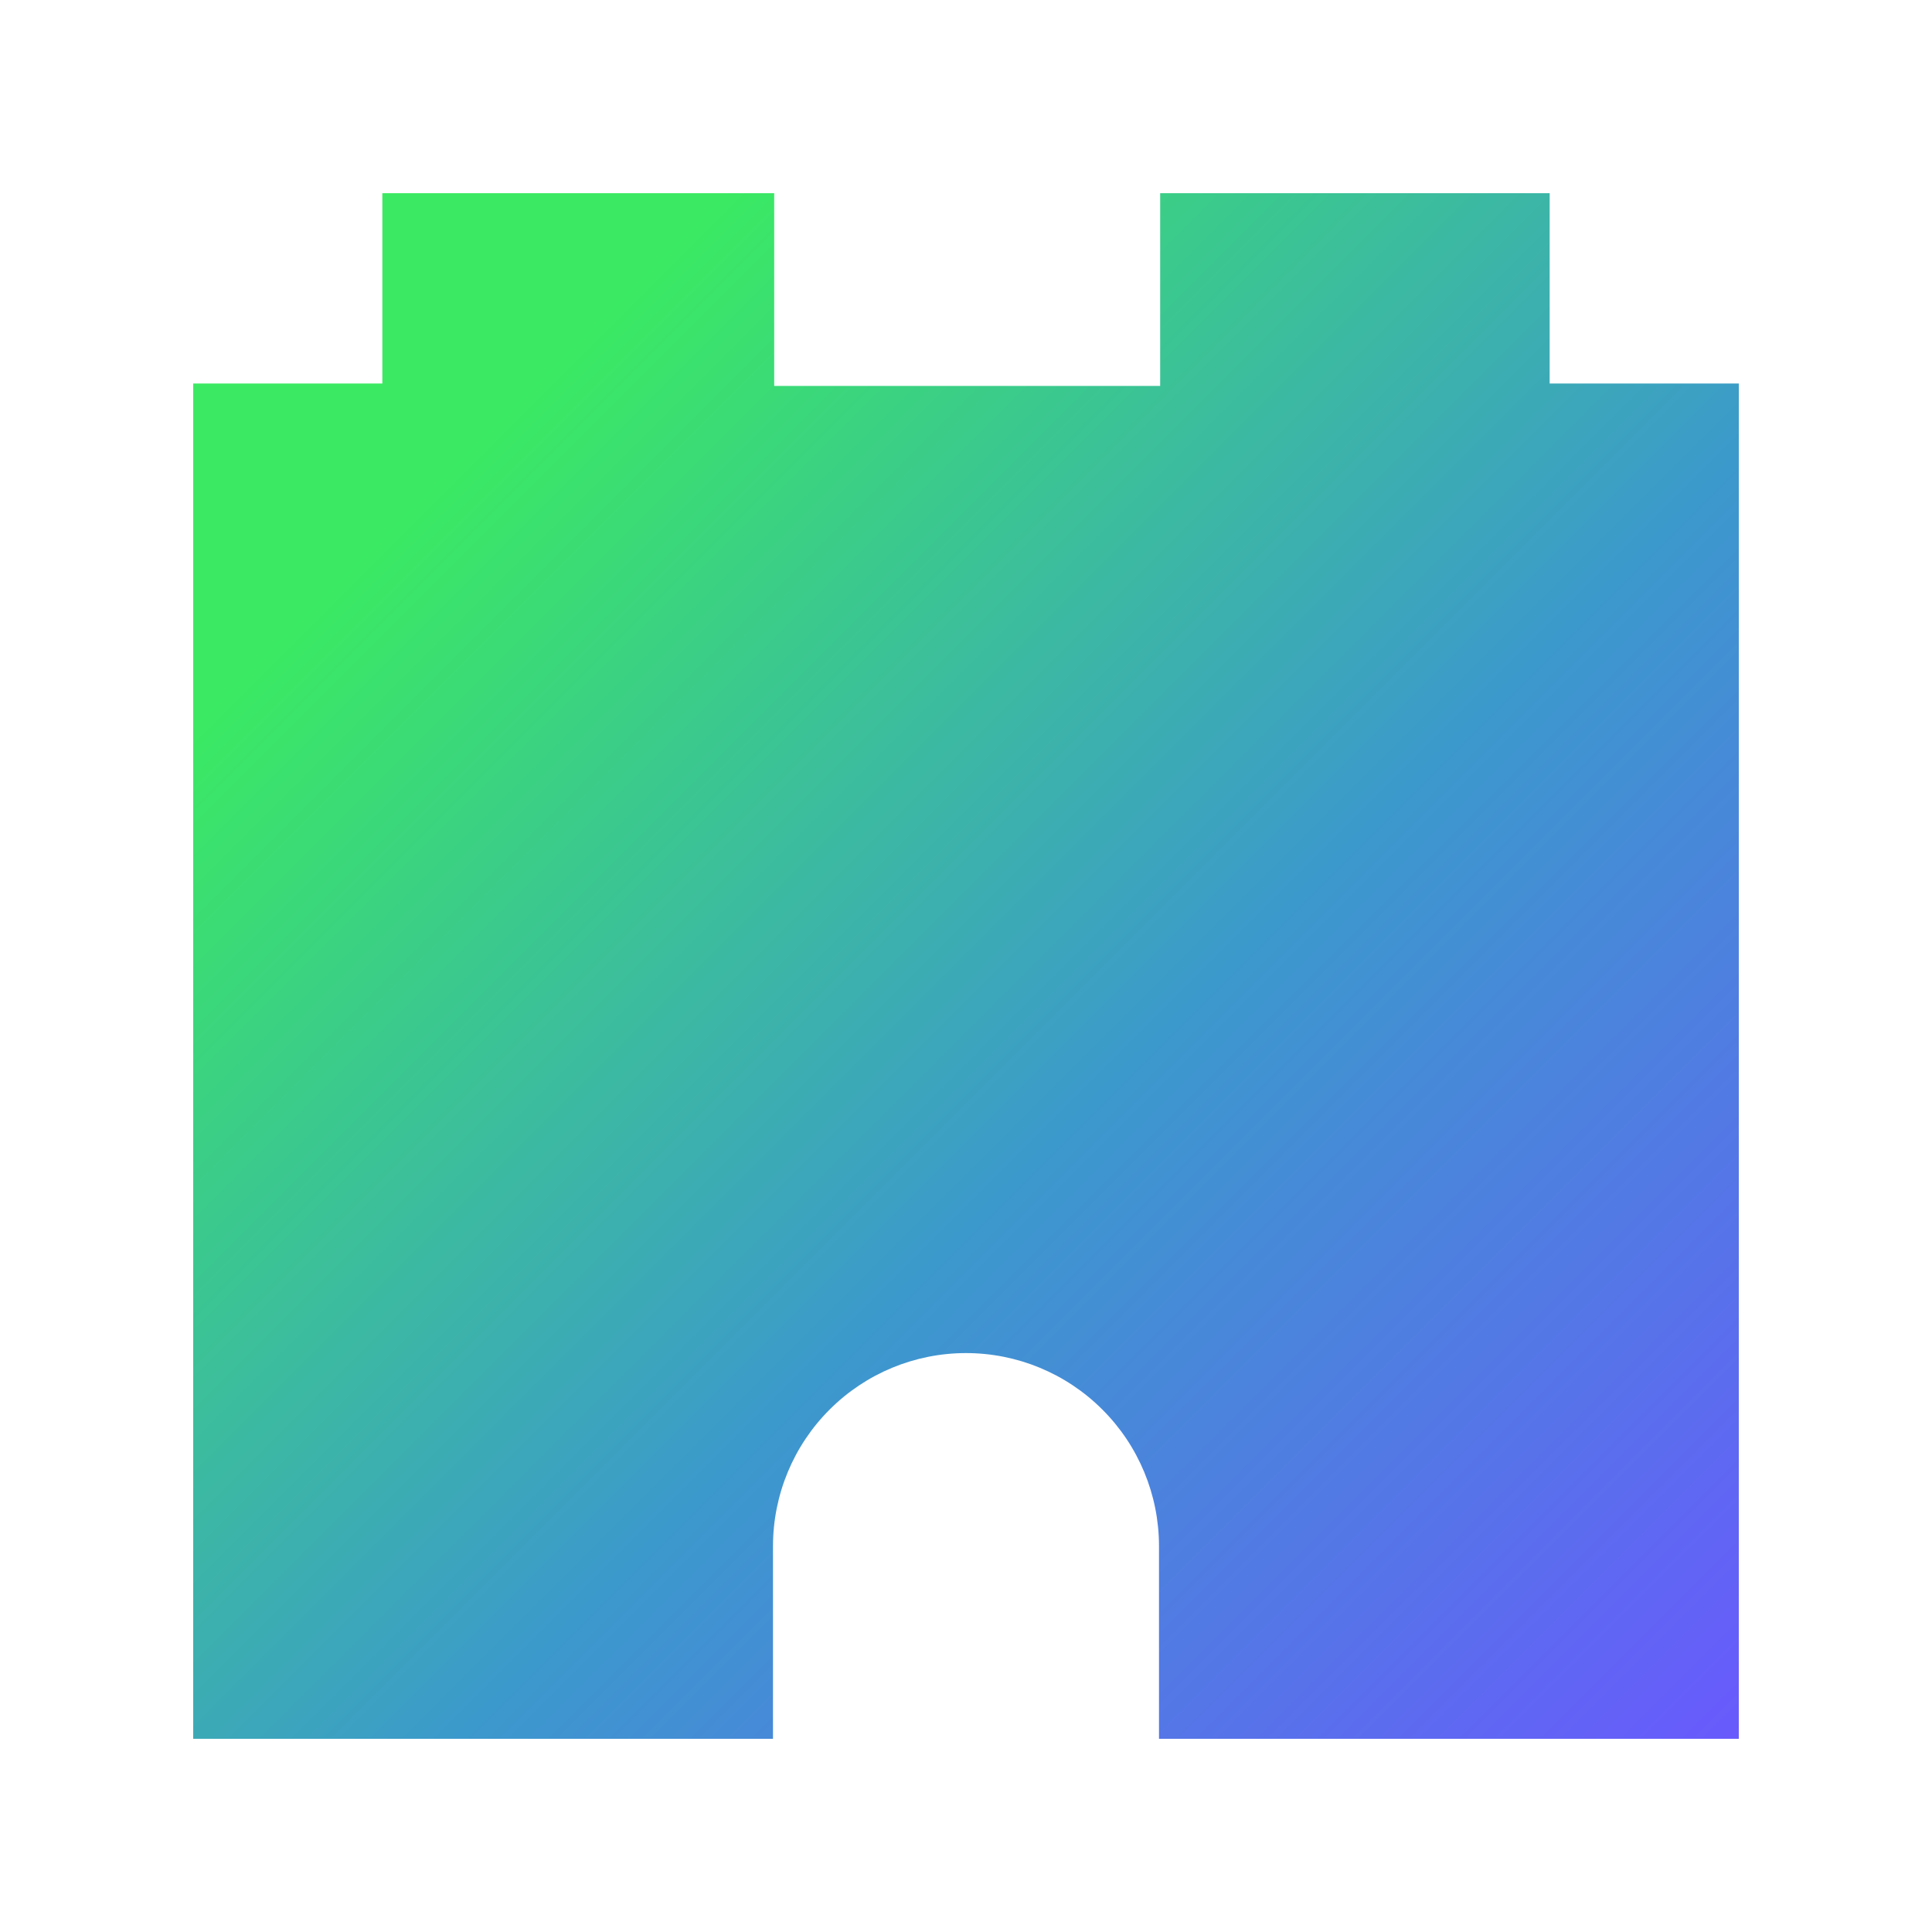
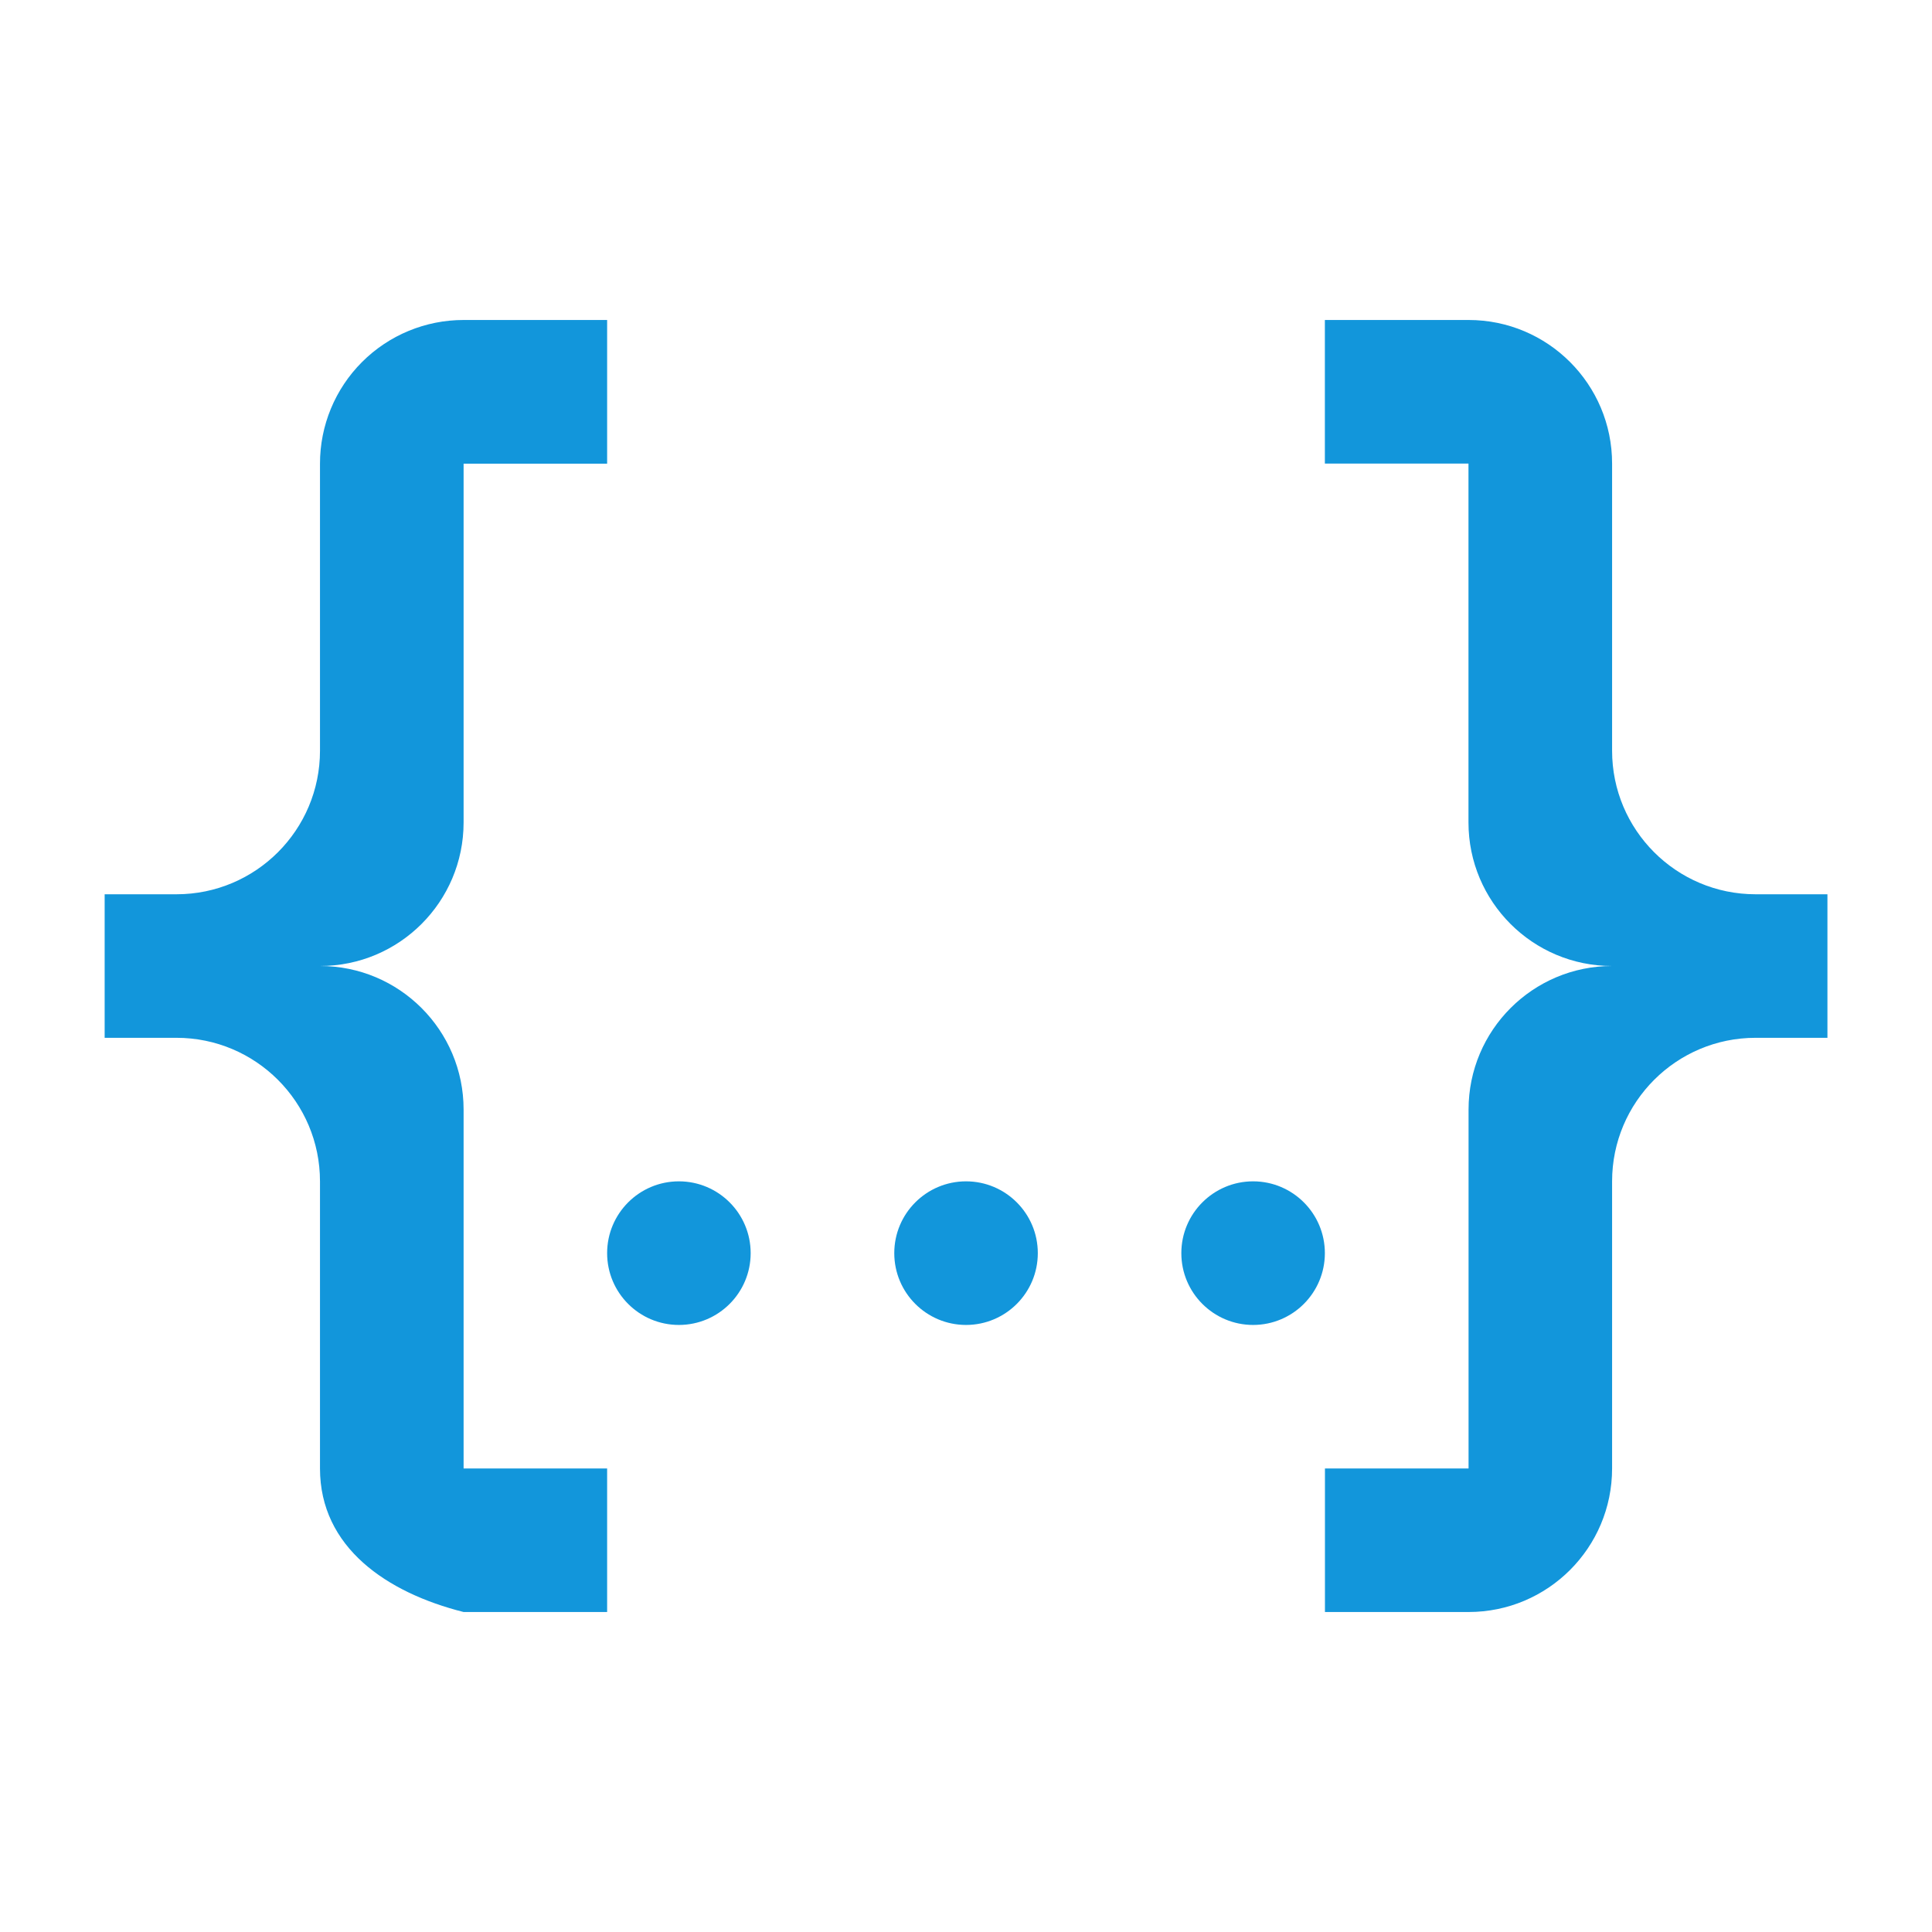
- <svg xmlns="http://www.w3.org/2000/svg" width="40" height="40" viewBox="0 0 40 40" fill="none">
-   <path d="M32.084 7.94V4H24.02V7.99H16.029V4H7.916V7.94H4V36H16.004V32.005C16.006 30.946 16.427 29.931 17.177 29.183C17.926 28.434 18.941 28.014 20 28.014C21.059 28.014 22.074 28.434 22.823 29.183C23.573 29.931 23.994 30.946 23.996 32.005V36H36V7.94H32.084Z" fill="url(#paint0_linear)" />
-   <defs>
-     <linearGradient id="paint0_linear" x1="2.942" y1="4.9" x2="37.777" y2="39.734" gradientUnits="userSpaceOnUse">
-       <stop offset="0.159" stop-color="#3BEA62" />
-       <stop offset="0.54" stop-color="#3C99CC" />
-       <stop offset="0.937" stop-color="#6B57FF" />
-     </linearGradient>
-   </defs>
+ <svg xmlns="http://www.w3.org/2000/svg" t="1708028798096" class="icon" viewBox="0 0 1024 1024" version="1.1" p-id="4307" width="40" height="40">
+   <path d="M245.717 169.6h76.075V245.76H245.717v190.208A76.075 76.075 0 0 1 169.6 512a76.075 76.075 0 0 1 76.117 76.075v190.251h76.075v76.075H245.717c-40.704-10.24-76.117-34.261-76.117-76.075v-152.192a76.075 76.075 0 0 0-76.075-76.075H55.467v-76.075h38.059a76.075 76.075 0 0 0 76.075-76.117V245.76A76.075 76.075 0 0 1 245.76 169.6m532.608 0a76.075 76.075 0 0 1 76.075 76.117v152.149a76.075 76.075 0 0 0 76.075 76.117h38.059v76.075h-38.059a76.075 76.075 0 0 0-76.075 76.075v152.192a76.075 76.075 0 0 1-76.075 76.075h-76.117v-76.075h76.117v-190.251A76.075 76.075 0 0 1 854.4 512a76.075 76.075 0 0 1-76.075-76.075V245.717h-76.117V169.6h76.117M512 626.133a38.059 38.059 0 0 1 38.059 38.059 38.059 38.059 0 0 1-38.059 38.059 38.059 38.059 0 0 1-38.016-38.059 38.059 38.059 0 0 1 38.016-38.059m-152.149 0a38.059 38.059 0 0 1 38.016 38.059 38.059 38.059 0 0 1-38.016 38.059 38.059 38.059 0 0 1-38.059-38.059 38.059 38.059 0 0 1 38.059-38.059m304.341 0a38.059 38.059 0 0 1 38.016 38.059 38.059 38.059 0 0 1-38.016 38.059 38.059 38.059 0 0 1-38.059-38.059 38.059 38.059 0 0 1 38.059-38.059z" fill="#1296db" p-id="4308" />
</svg>
